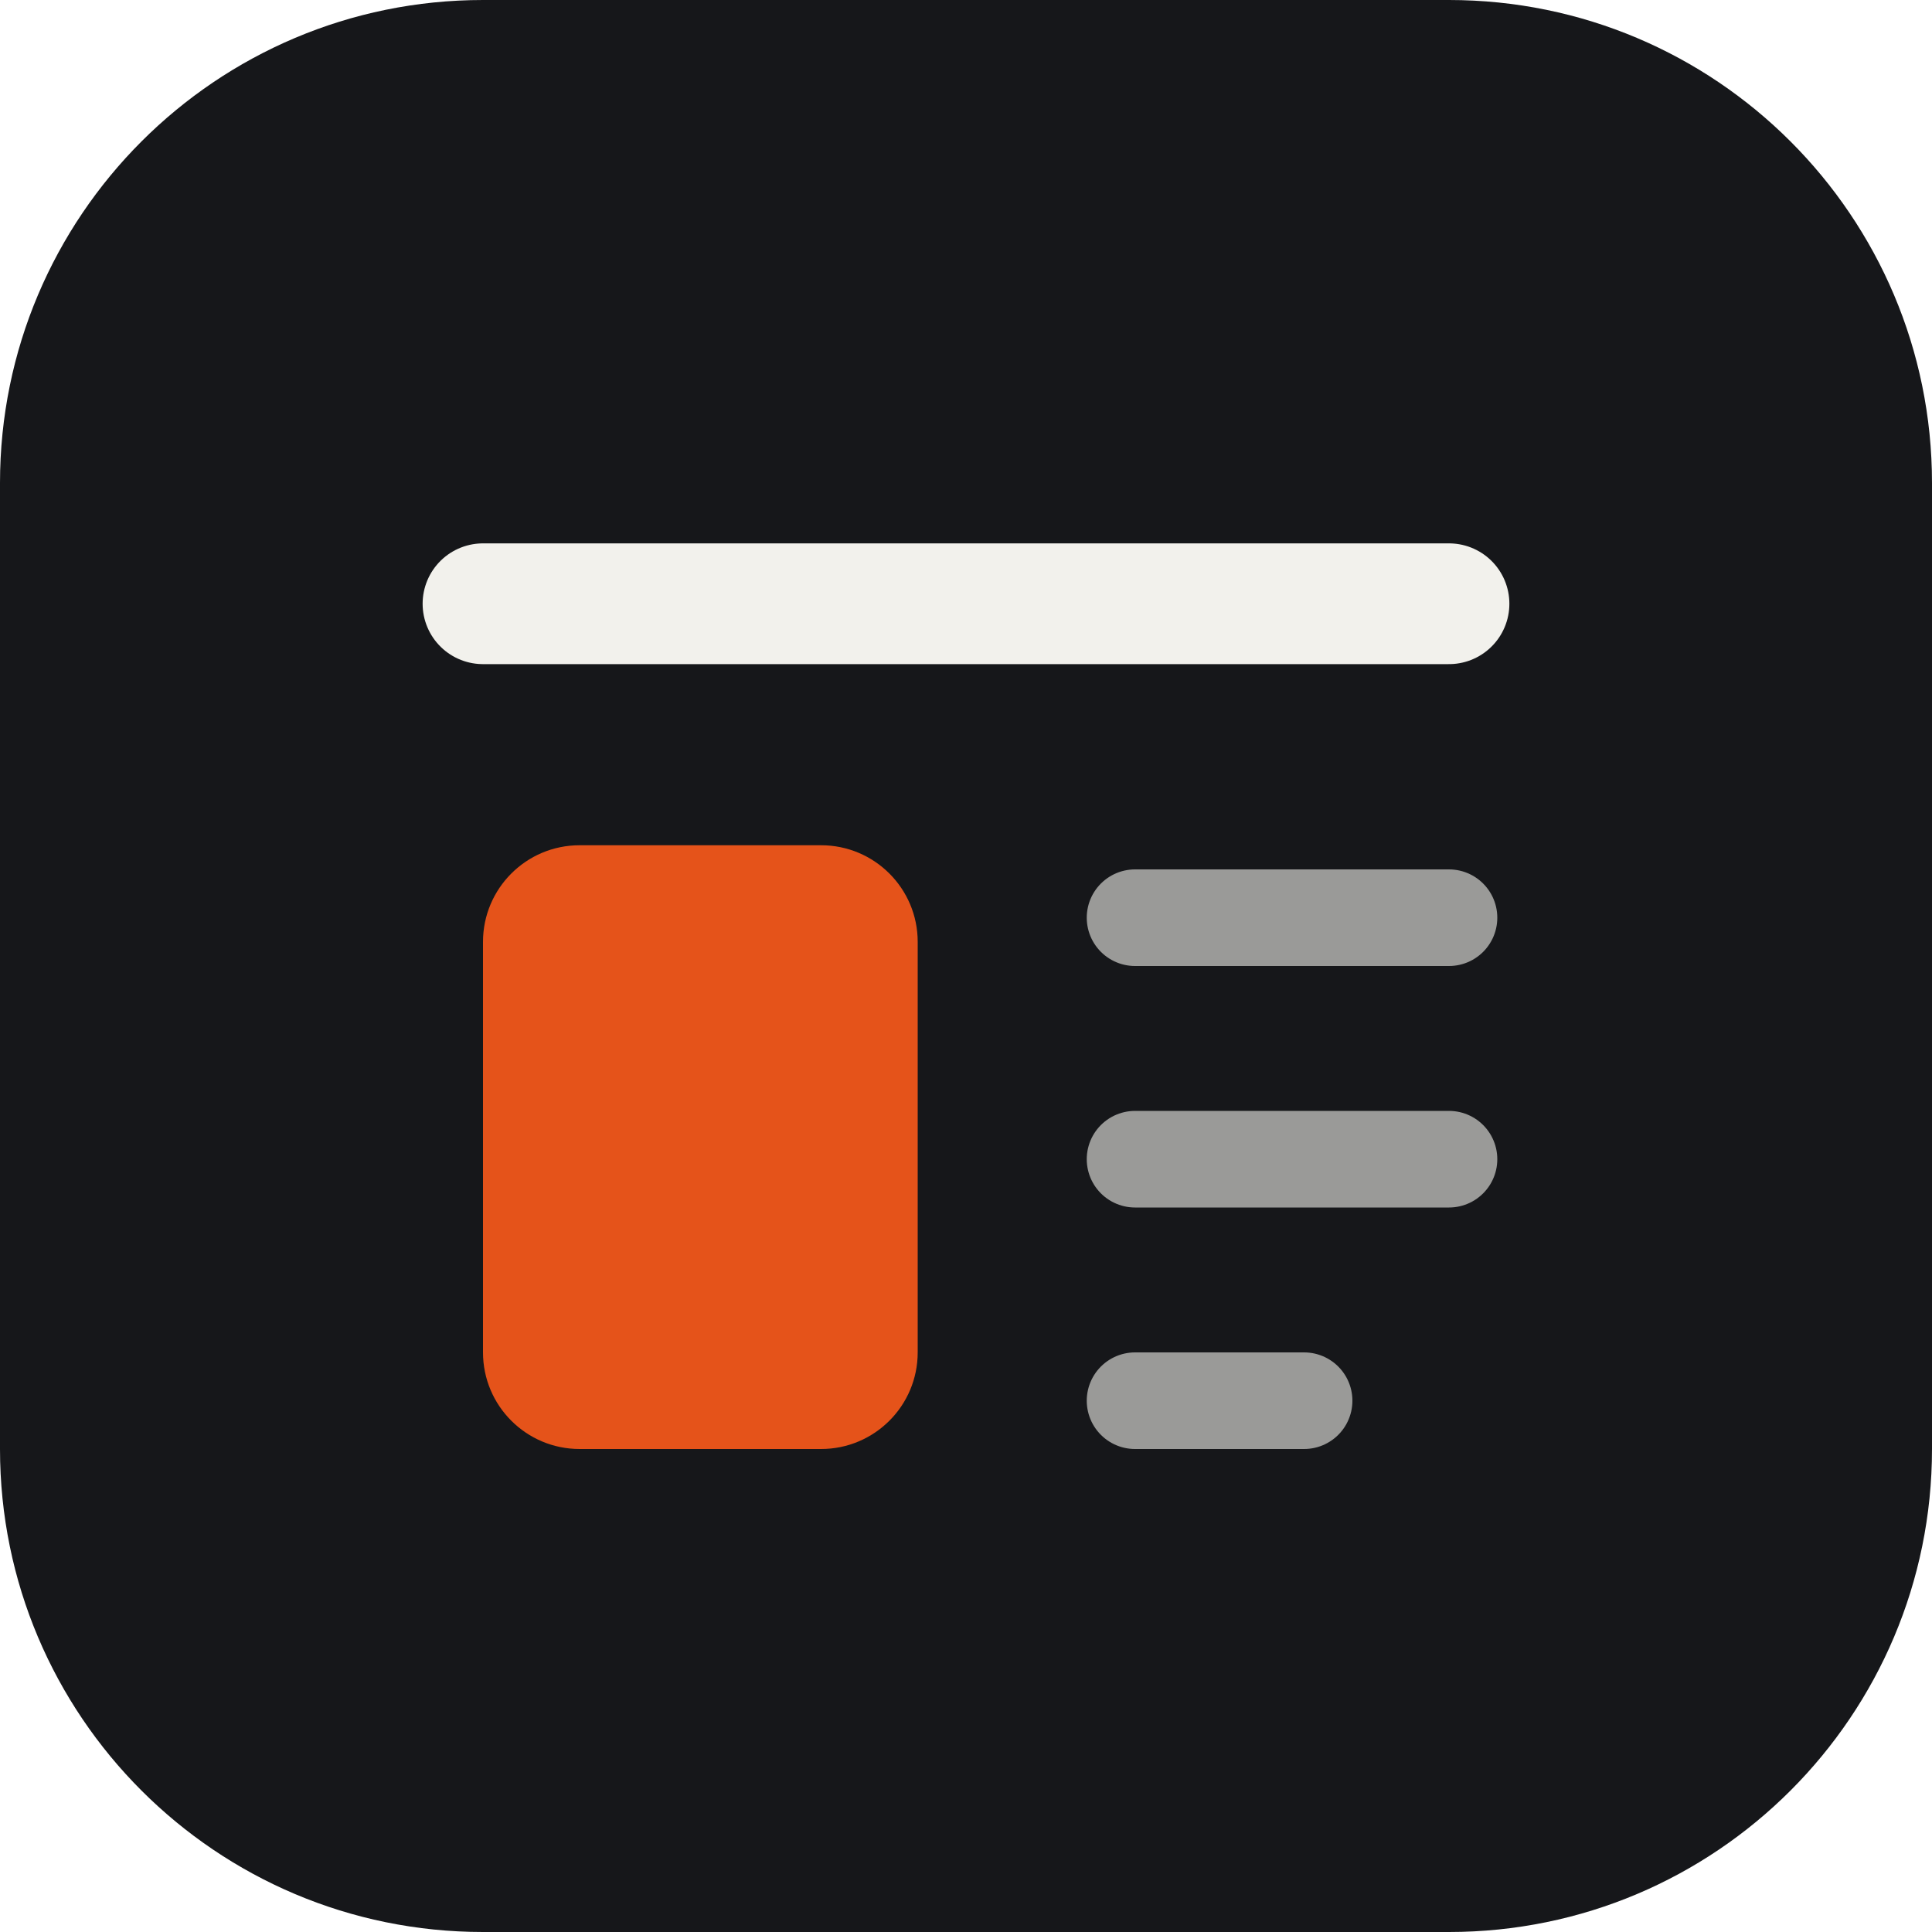
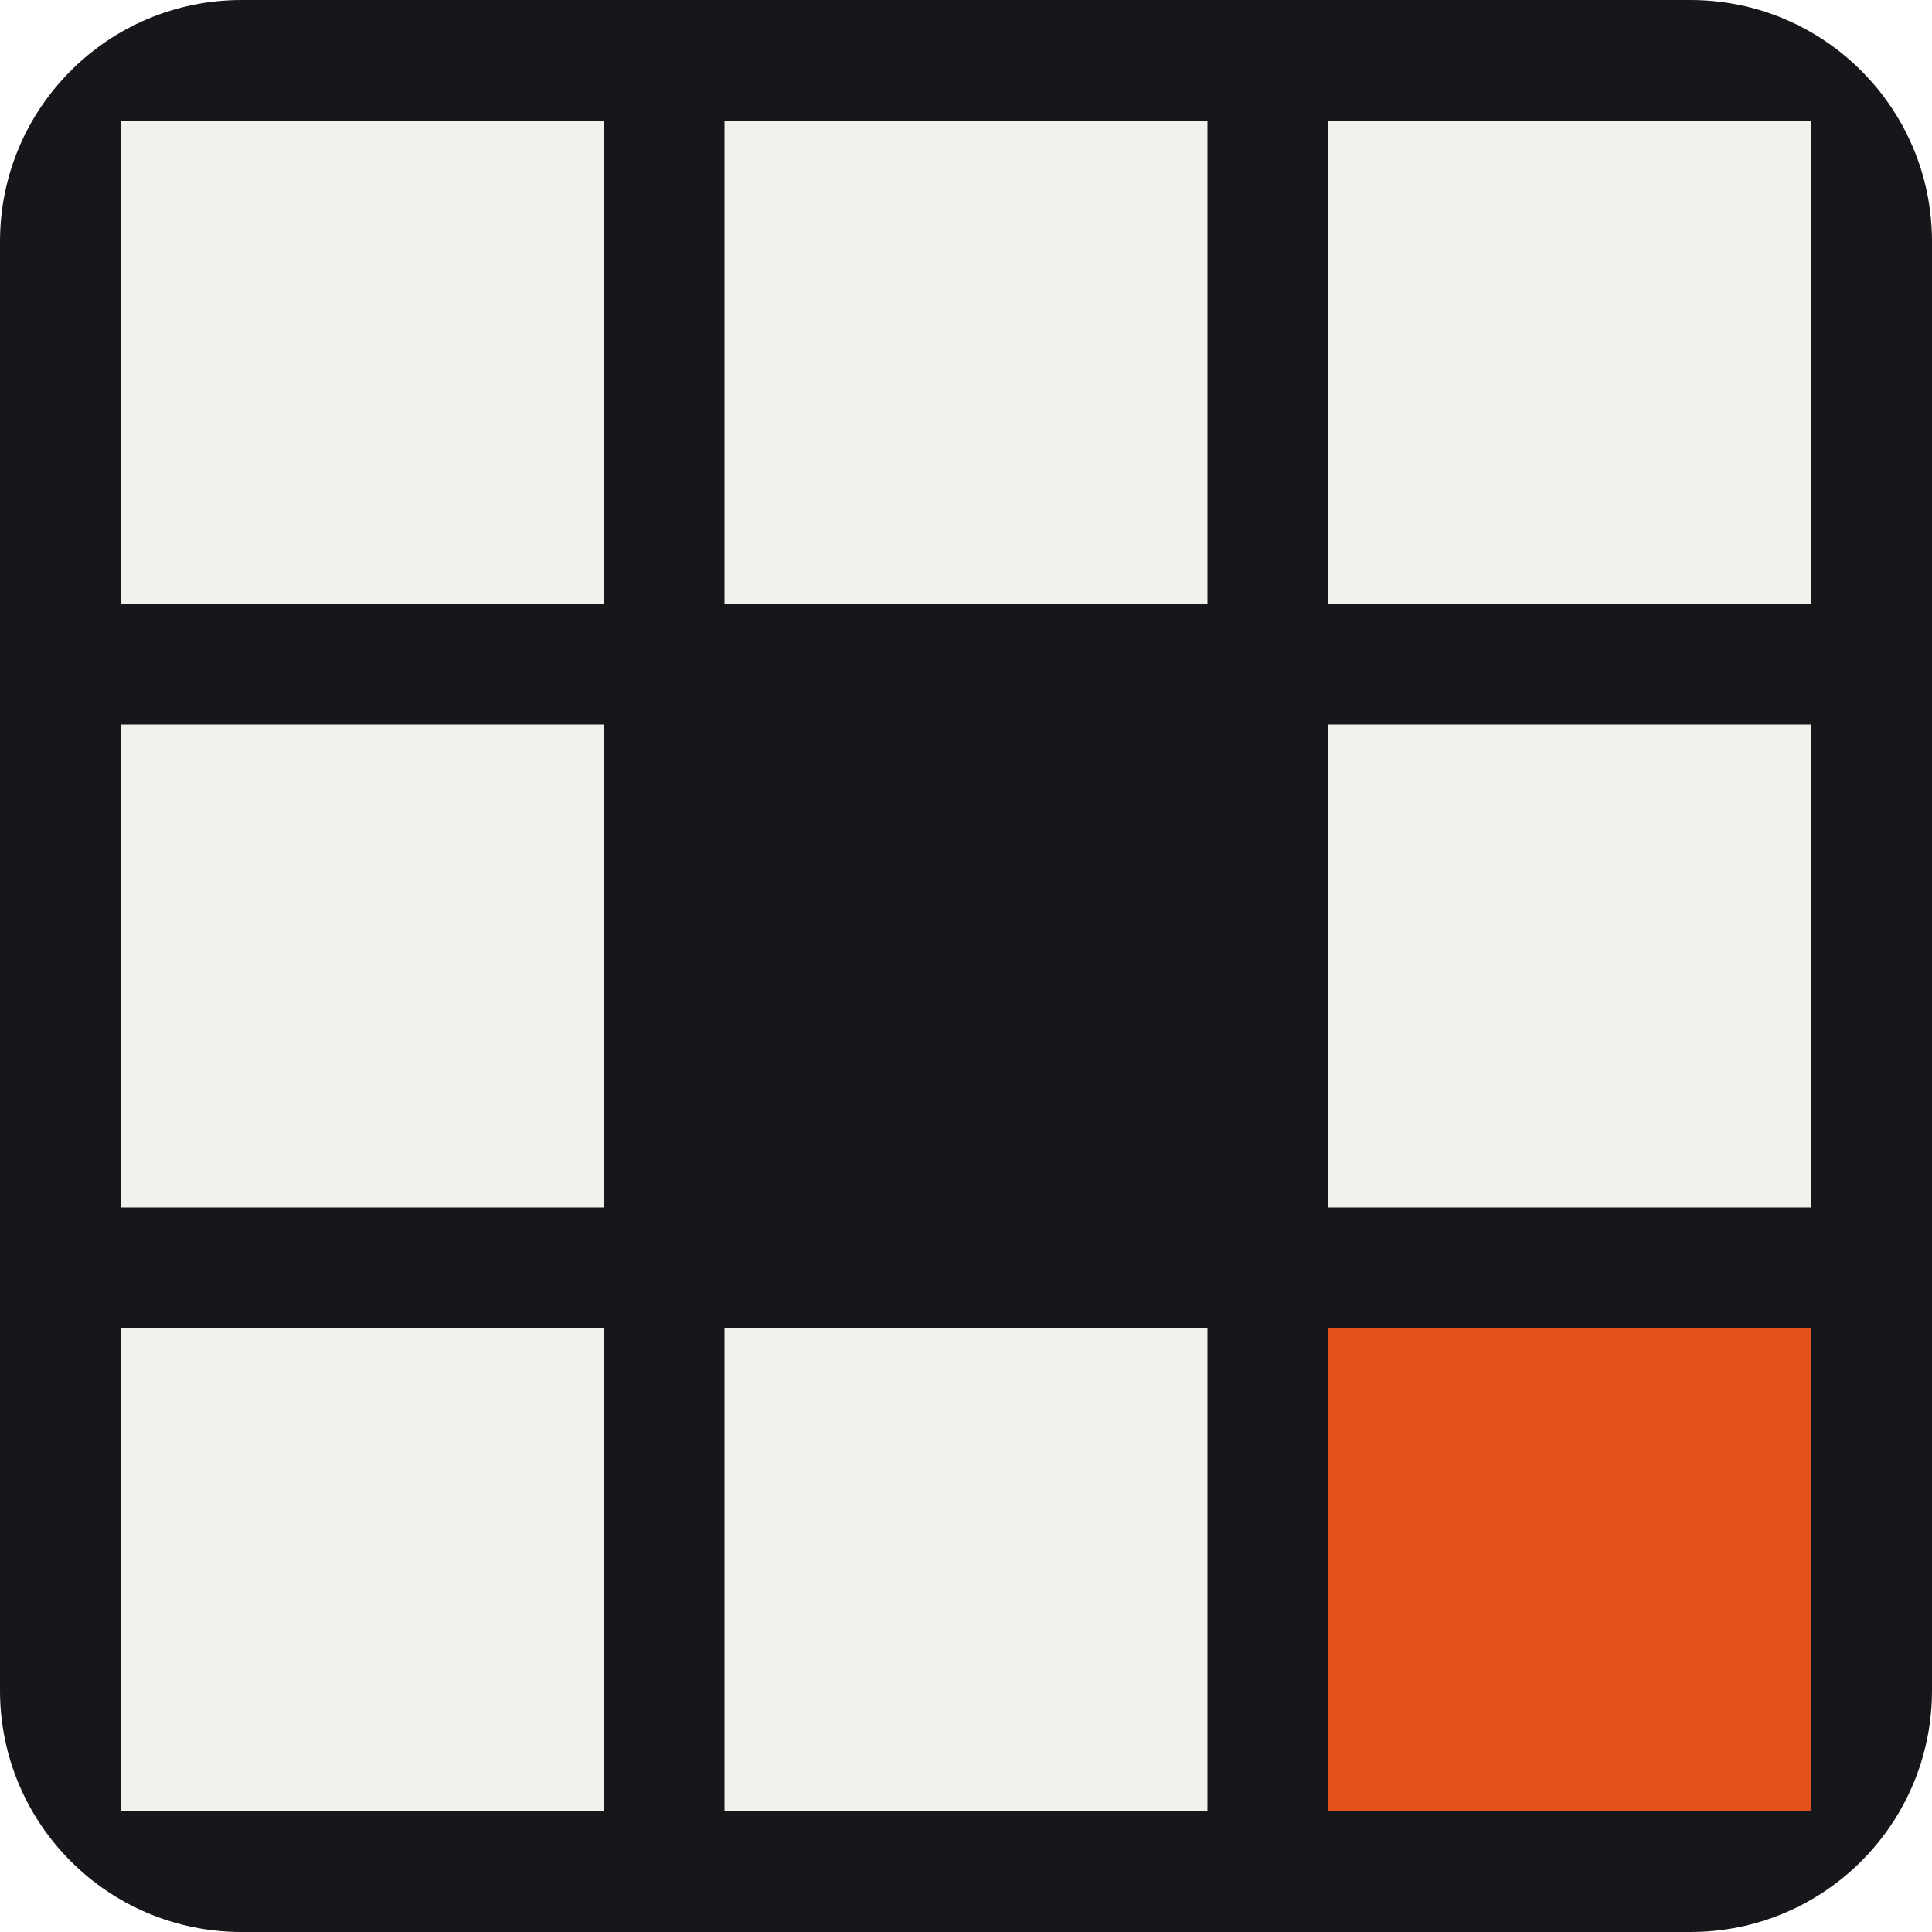
- <svg xmlns="http://www.w3.org/2000/svg" viewBox="0 0 40 40">
-   <rect width="40" height="40" rx="10" fill="#16171a" />
-   <path d="M10 12.5h20" stroke="#f2f1ec" stroke-width="2.5" stroke-linecap="round" />
-   <rect x="10" y="17.5" width="9" height="12.5" rx="2" fill="#e5531a" />
-   <path d="M23.5 19h6.5M23.5 24h6.5M23.5 29h3.5" stroke="#f2f1ec" stroke-opacity=".6" stroke-width="2" stroke-linecap="round" />
+ <svg xmlns="http://www.w3.org/2000/svg" viewBox="0 0 64 64">
+   <rect width="64" height="64" rx="8" fill="#16171a" />
+   <rect x="4" y="4" width="16" height="16" fill="#f2f1ec" />
+   <rect x="24" y="4" width="16" height="16" fill="#f2f1ec" />
+   <rect x="44" y="4" width="16" height="16" fill="#f2f1ec" />
+   <rect x="4" y="24" width="16" height="16" fill="#f2f1ec" />
+   <rect x="44" y="24" width="16" height="16" fill="#f2f1ec" />
+   <rect x="4" y="44" width="16" height="16" fill="#f2f1ec" />
+   <rect x="24" y="44" width="16" height="16" fill="#f2f1ec" />
+   <rect x="44" y="44" width="16" height="16" fill="#e5531a" />
</svg>
